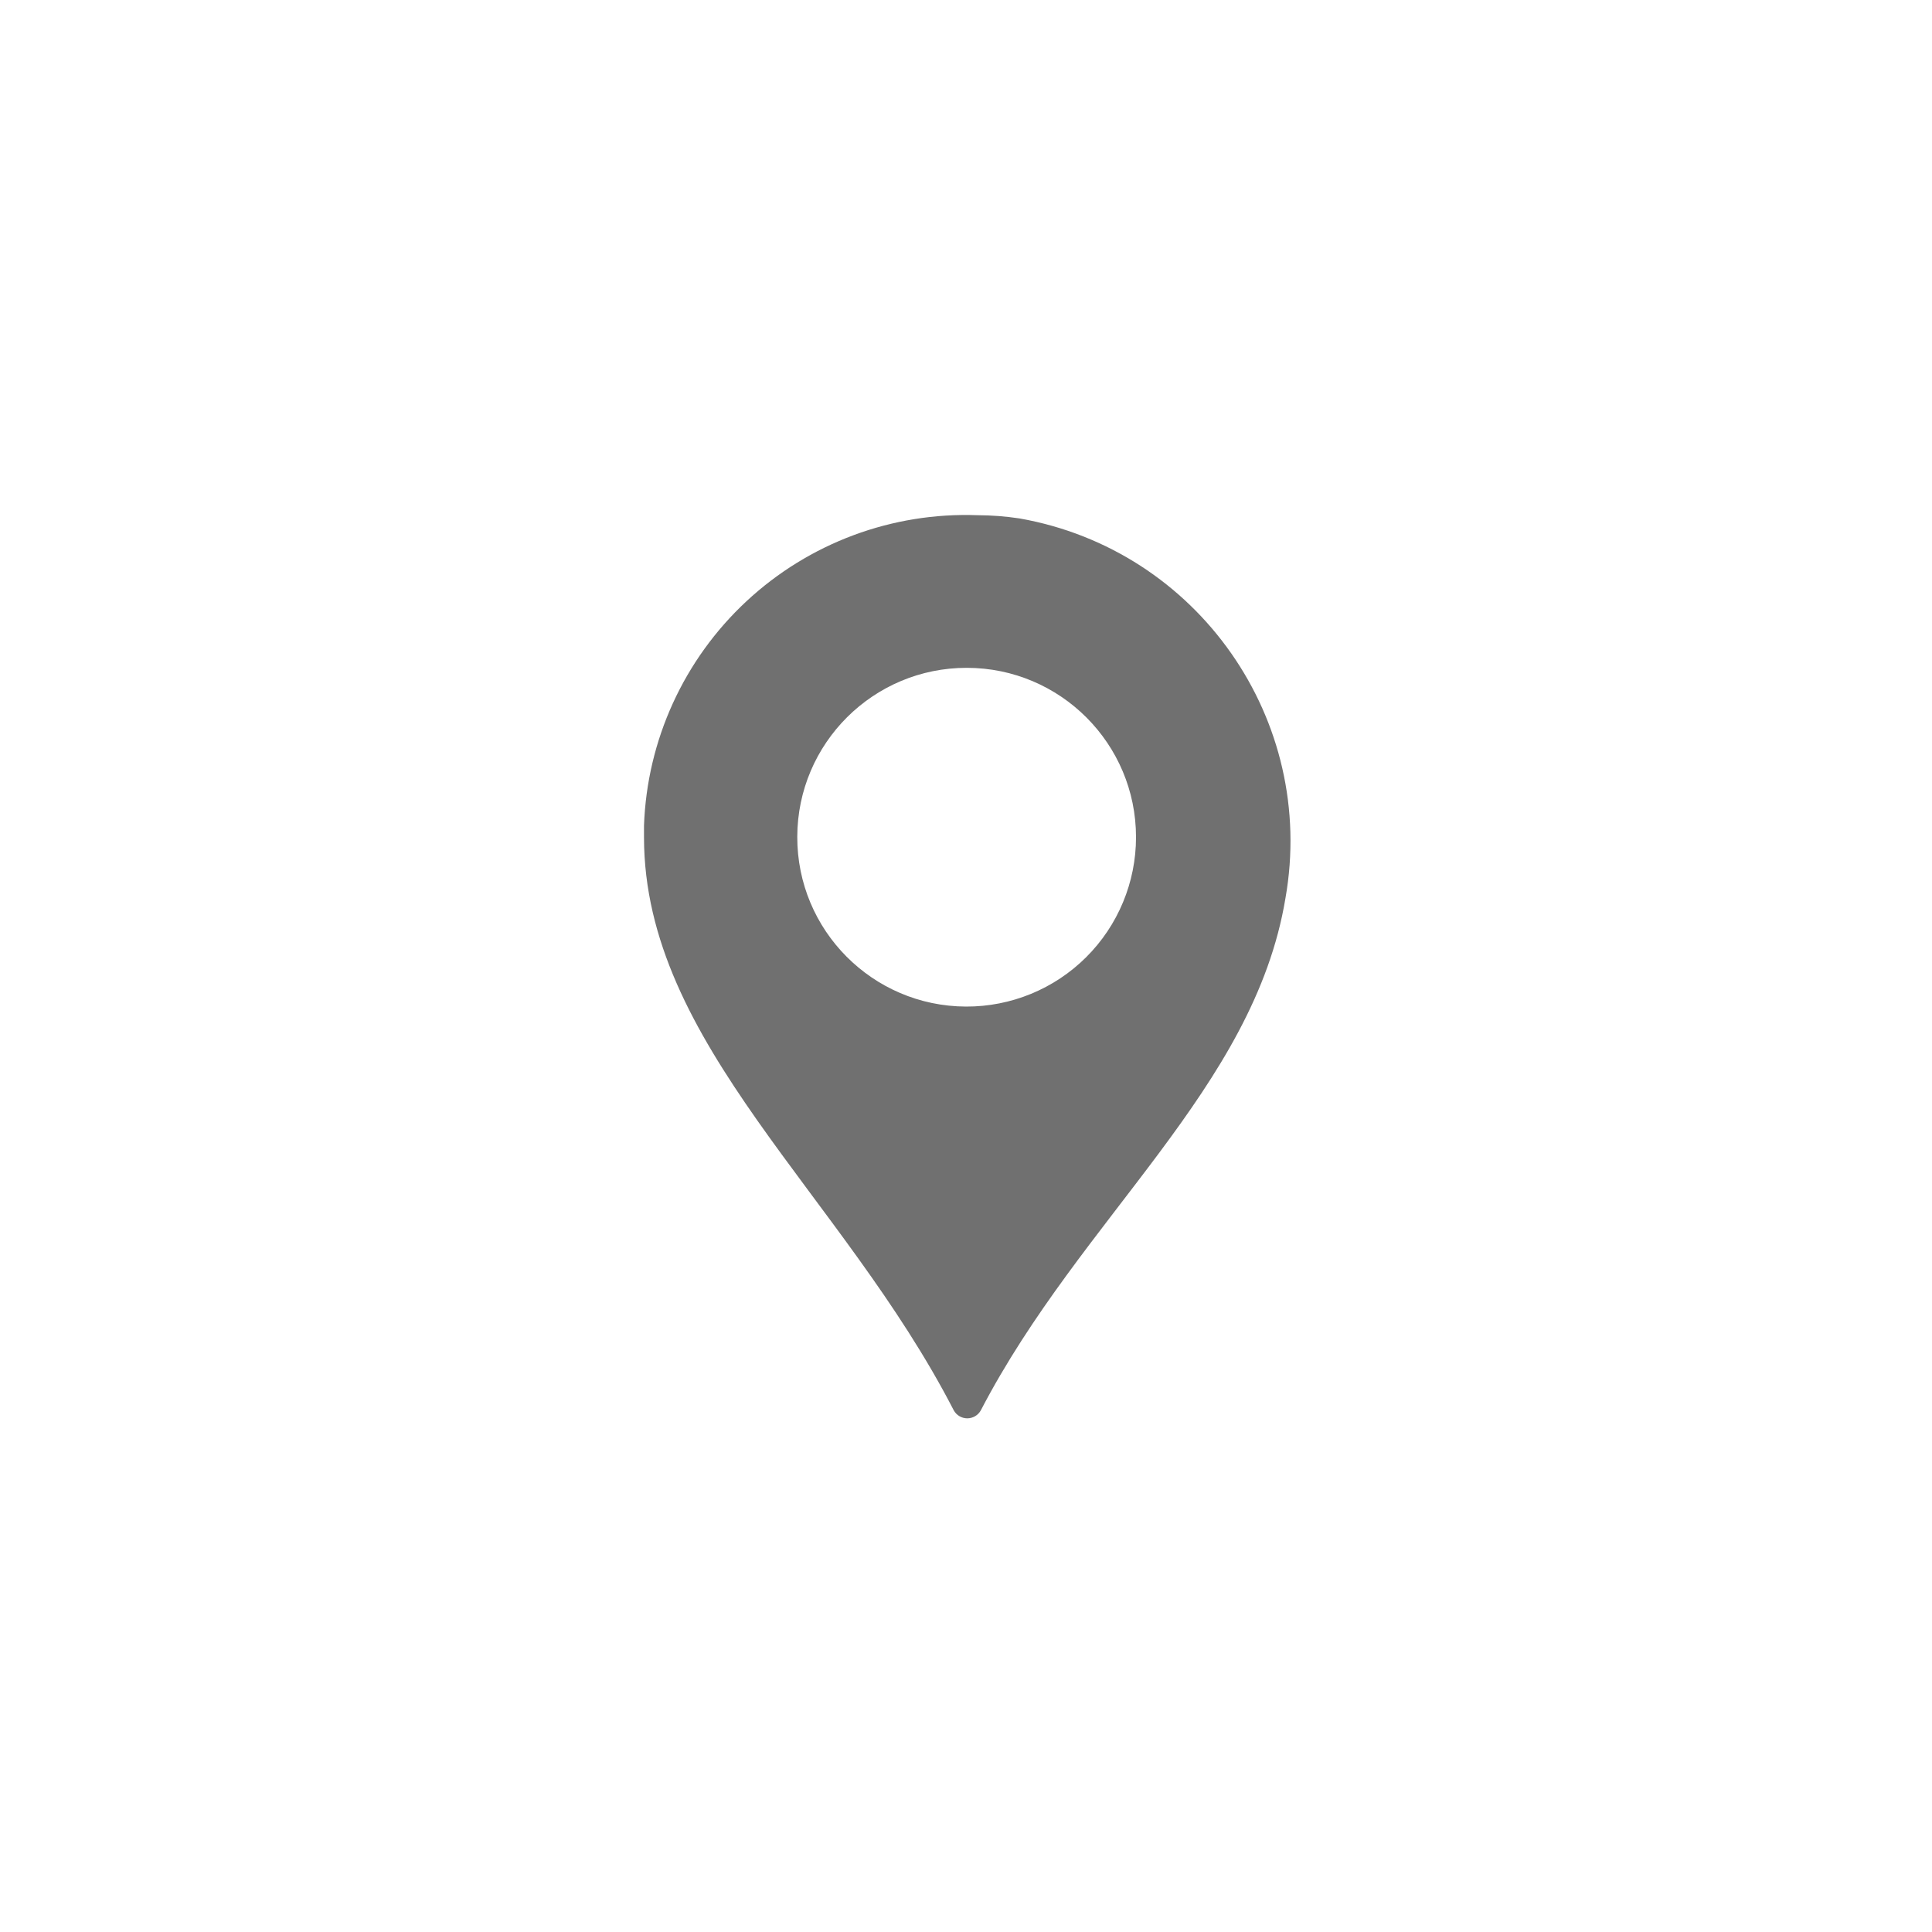
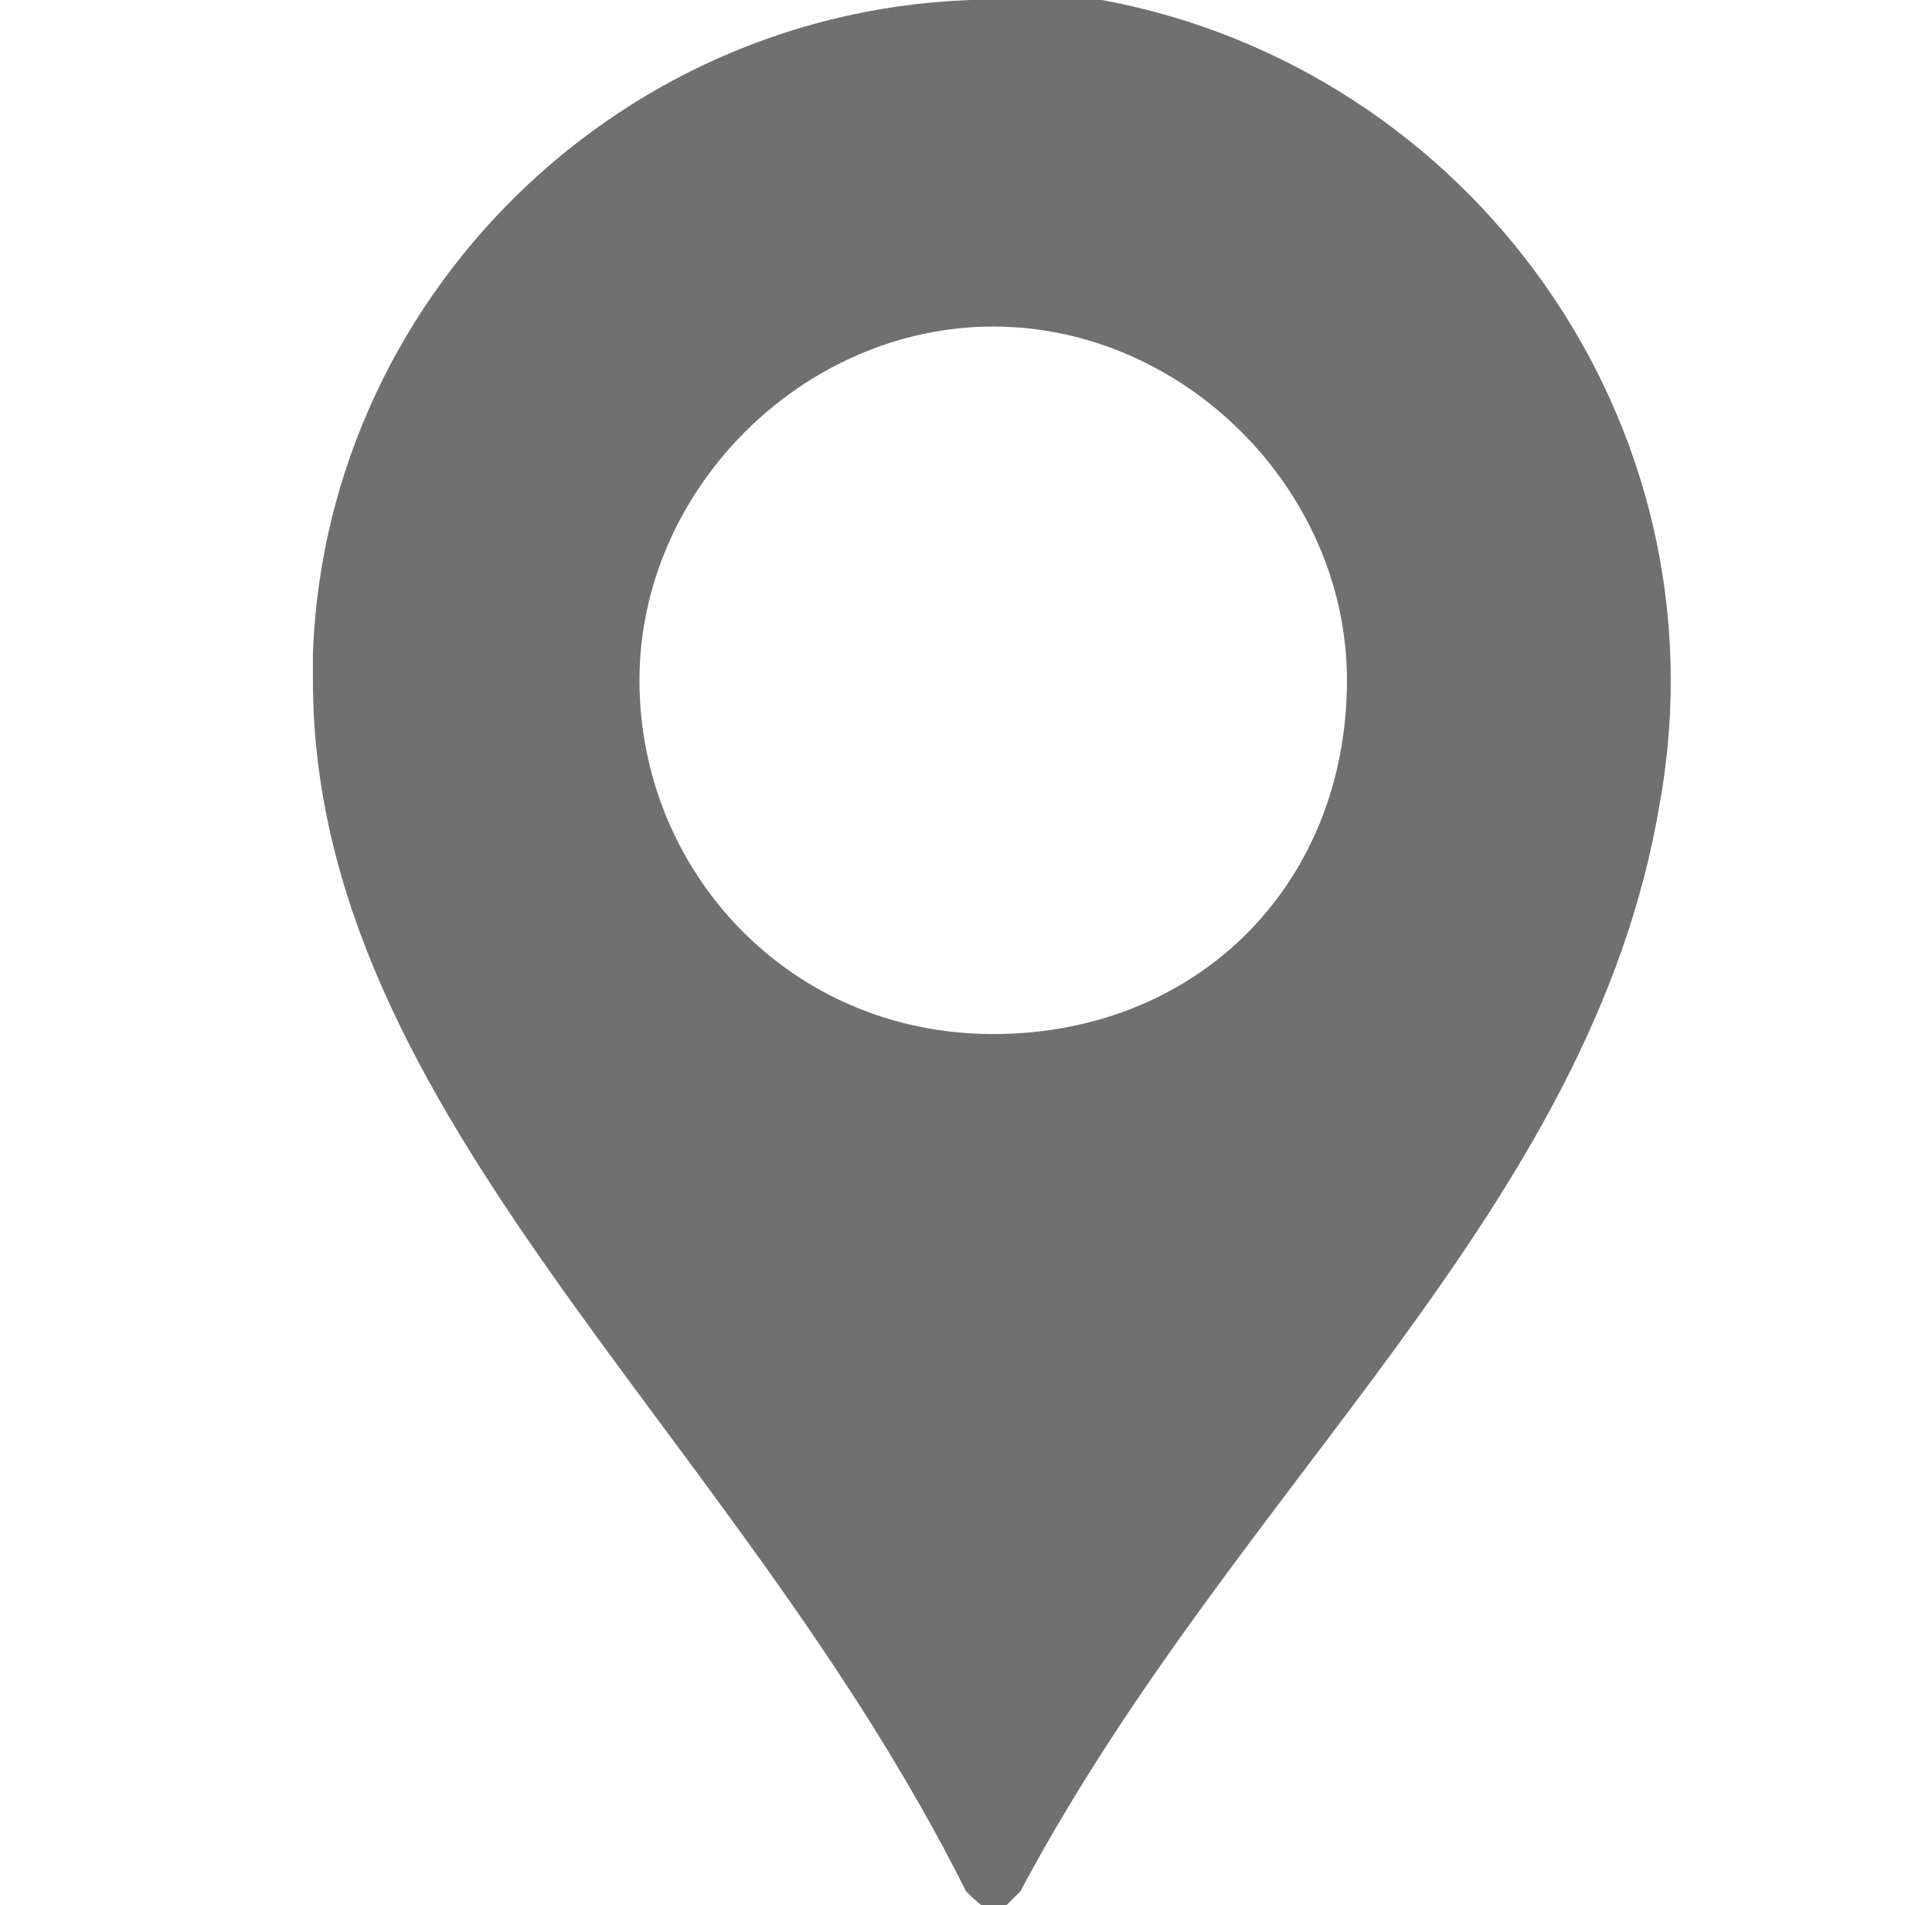
- <svg xmlns="http://www.w3.org/2000/svg" id="_015---Cream-Pot" data-name=" 015---Cream-Pot" viewBox="0 0 30 30">
-   <defs>
-     <style>.cls-1{fill:#707070;}</style>
-   </defs>
+ <svg xmlns="http://www.w3.org/2000/svg" version="1.1" id="_015---Cream-Pot" x="0px" y="0px" viewBox="-226.3 94 14.2 14" style="enable-background:new -226.3 94 14.2 14;" xml:space="preserve">
+   <style type="text/css">
+ 	.st0{fill:#707070;}
+ </style>
  <g id="google-place">
-     <path id="Path_7231" data-name="Path 7231" class="cls-1" d="M15.18,8A5,5,0,0,0,10,12.82V13c0,3.21,3.08,5.54,4.81,8.9a.24.24,0,0,0,.42,0c1.56-3,4.24-5,4.73-7.95a5.09,5.09,0,0,0-4.13-5.9A4.5,4.5,0,0,0,15.18,8ZM15,15.63A2.63,2.63,0,1,1,17.64,13h0A2.63,2.63,0,0,1,15,15.63Z" />
+     <path id="Path_7231" class="st0" d="M-218.8,94c-2.8-0.1-5.1,2.1-5.2,4.8c0,0,0,0,0,0V99c0,3.2,3.1,5.5,4.8,8.9   c0.1,0.1,0.2,0.2,0.3,0.1c0,0,0.1-0.1,0.1-0.1c1.6-3,4.2-5,4.7-8c0.5-2.8-1.4-5.4-4.1-5.9c0,0,0,0,0,0C-218.4,94-218.6,94-218.8,94   z M-219,101.6c-1.5,0-2.6-1.2-2.6-2.6s1.2-2.6,2.6-2.6c1.4,0,2.6,1.2,2.6,2.6l0,0C-216.4,100.5-217.5,101.6-219,101.6   C-219,101.6-219,101.6-219,101.6z" />
  </g>
</svg>
